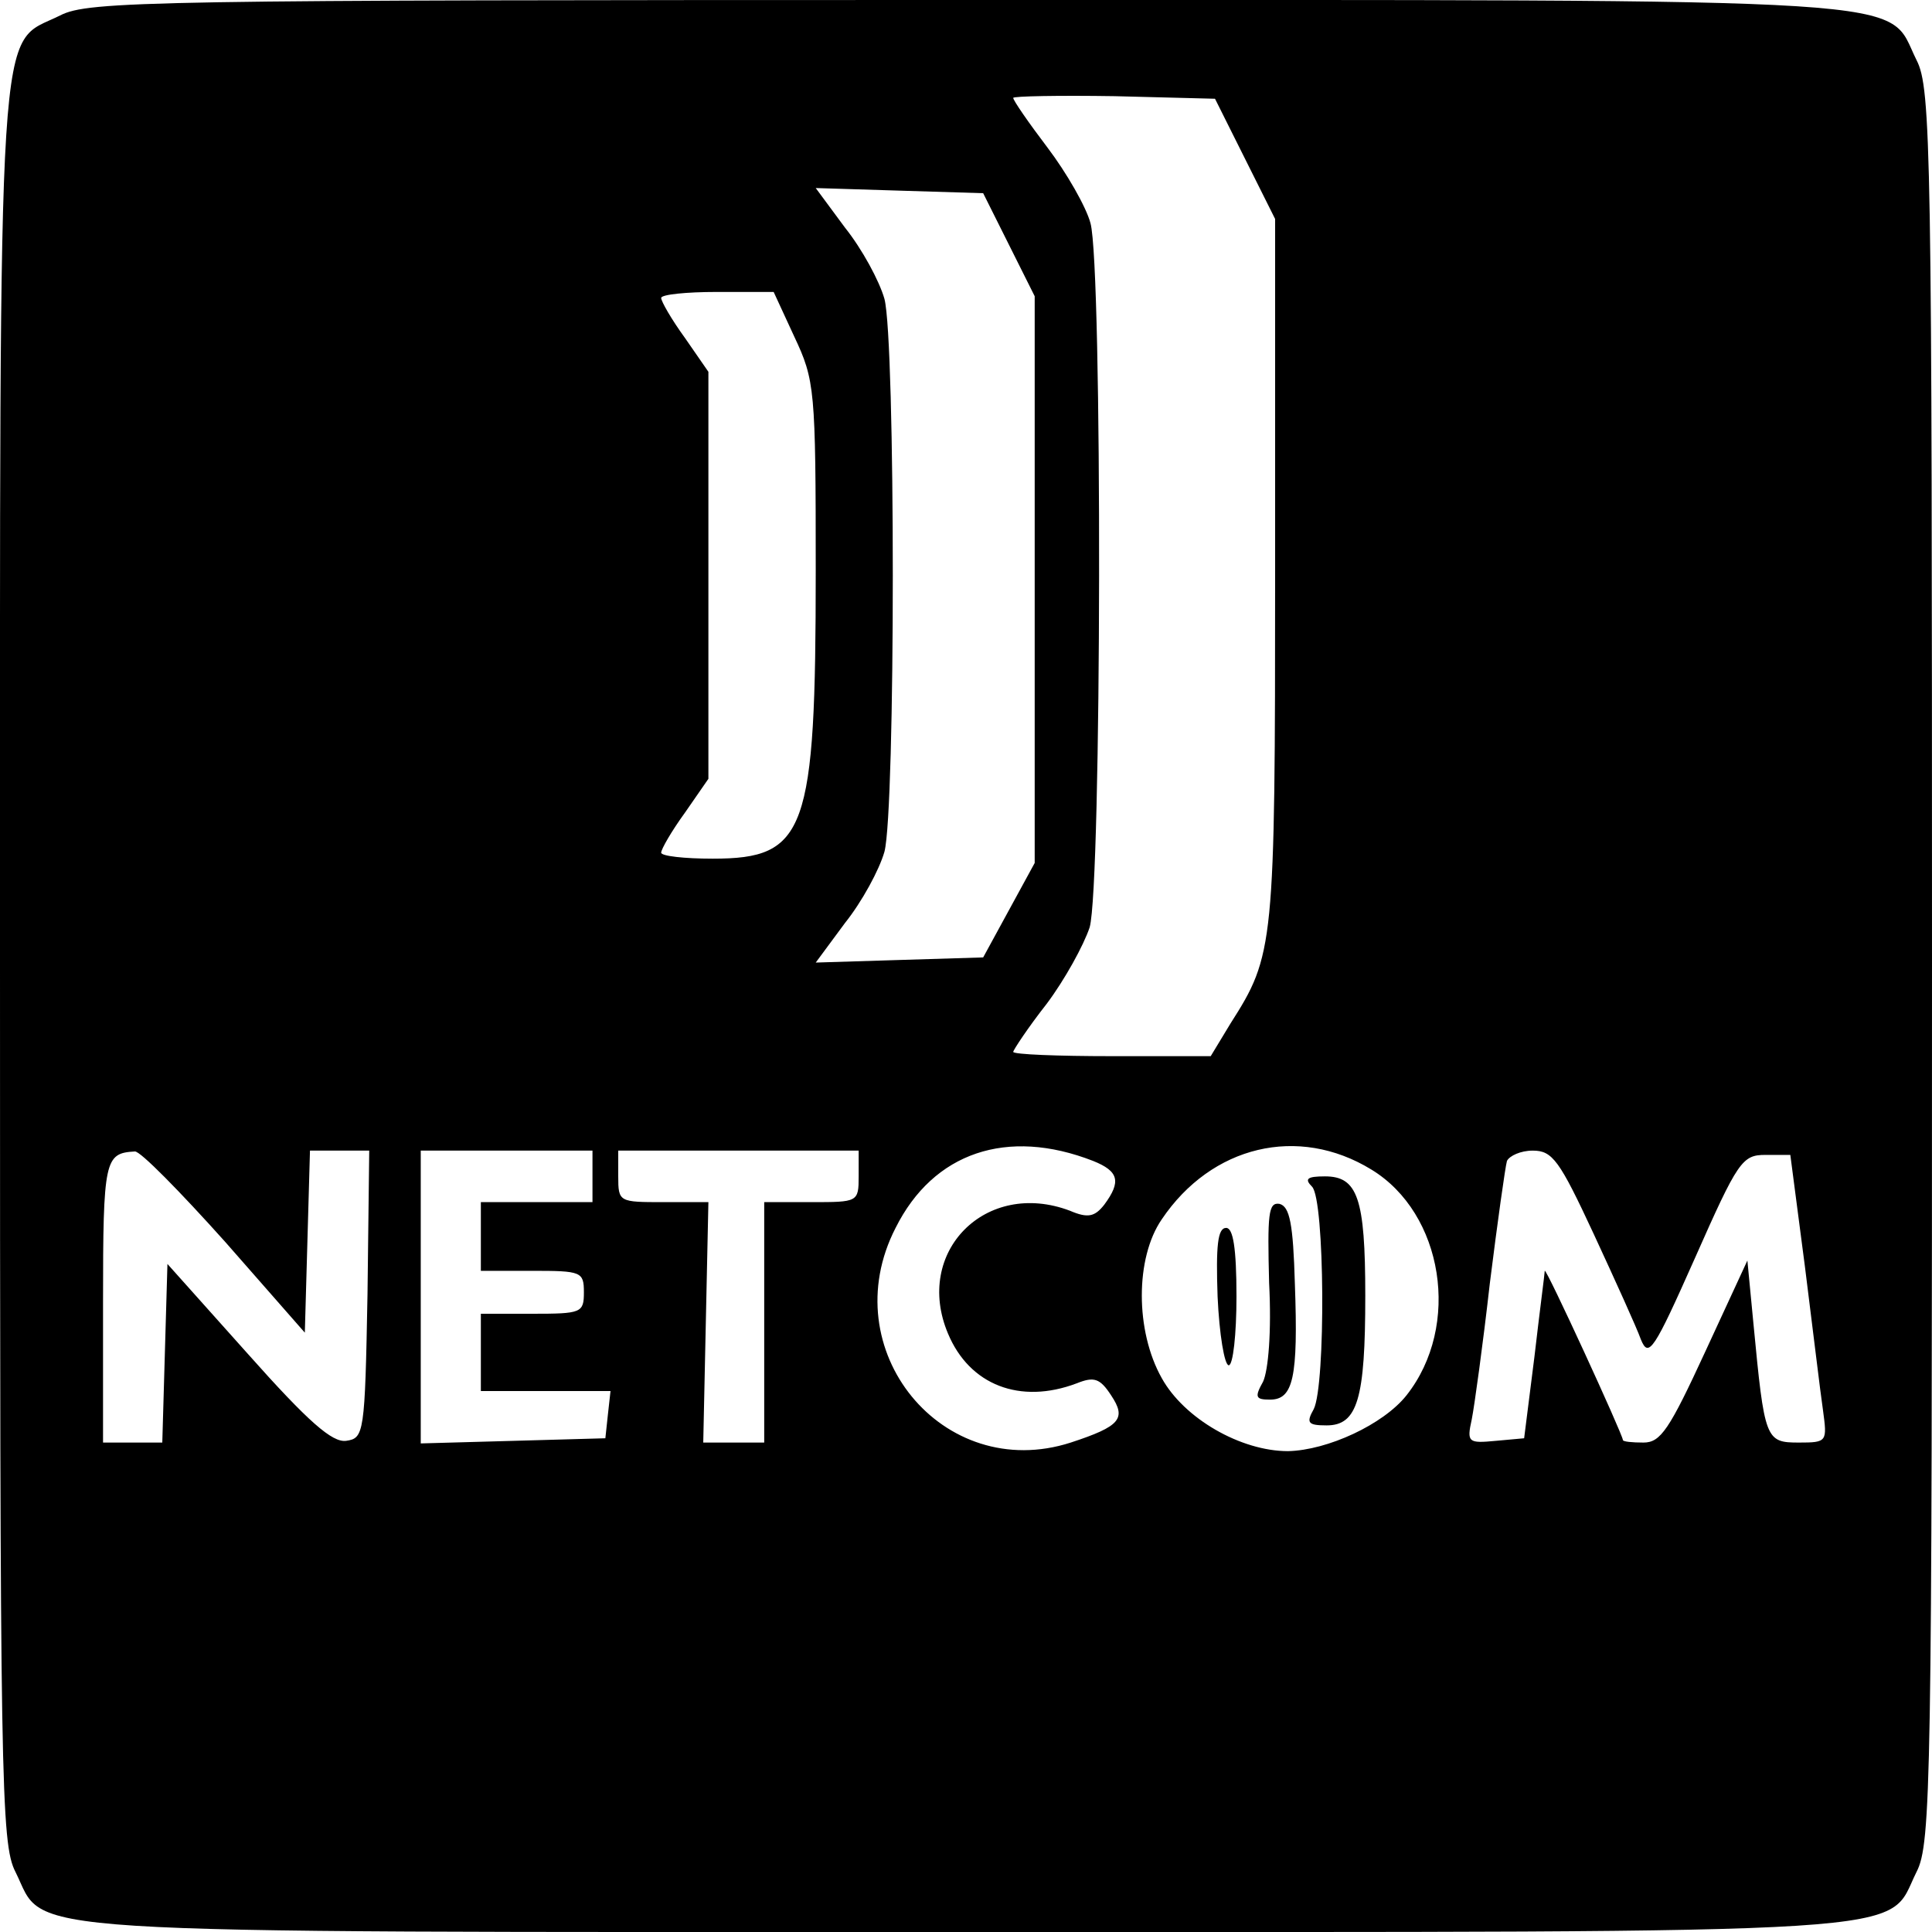
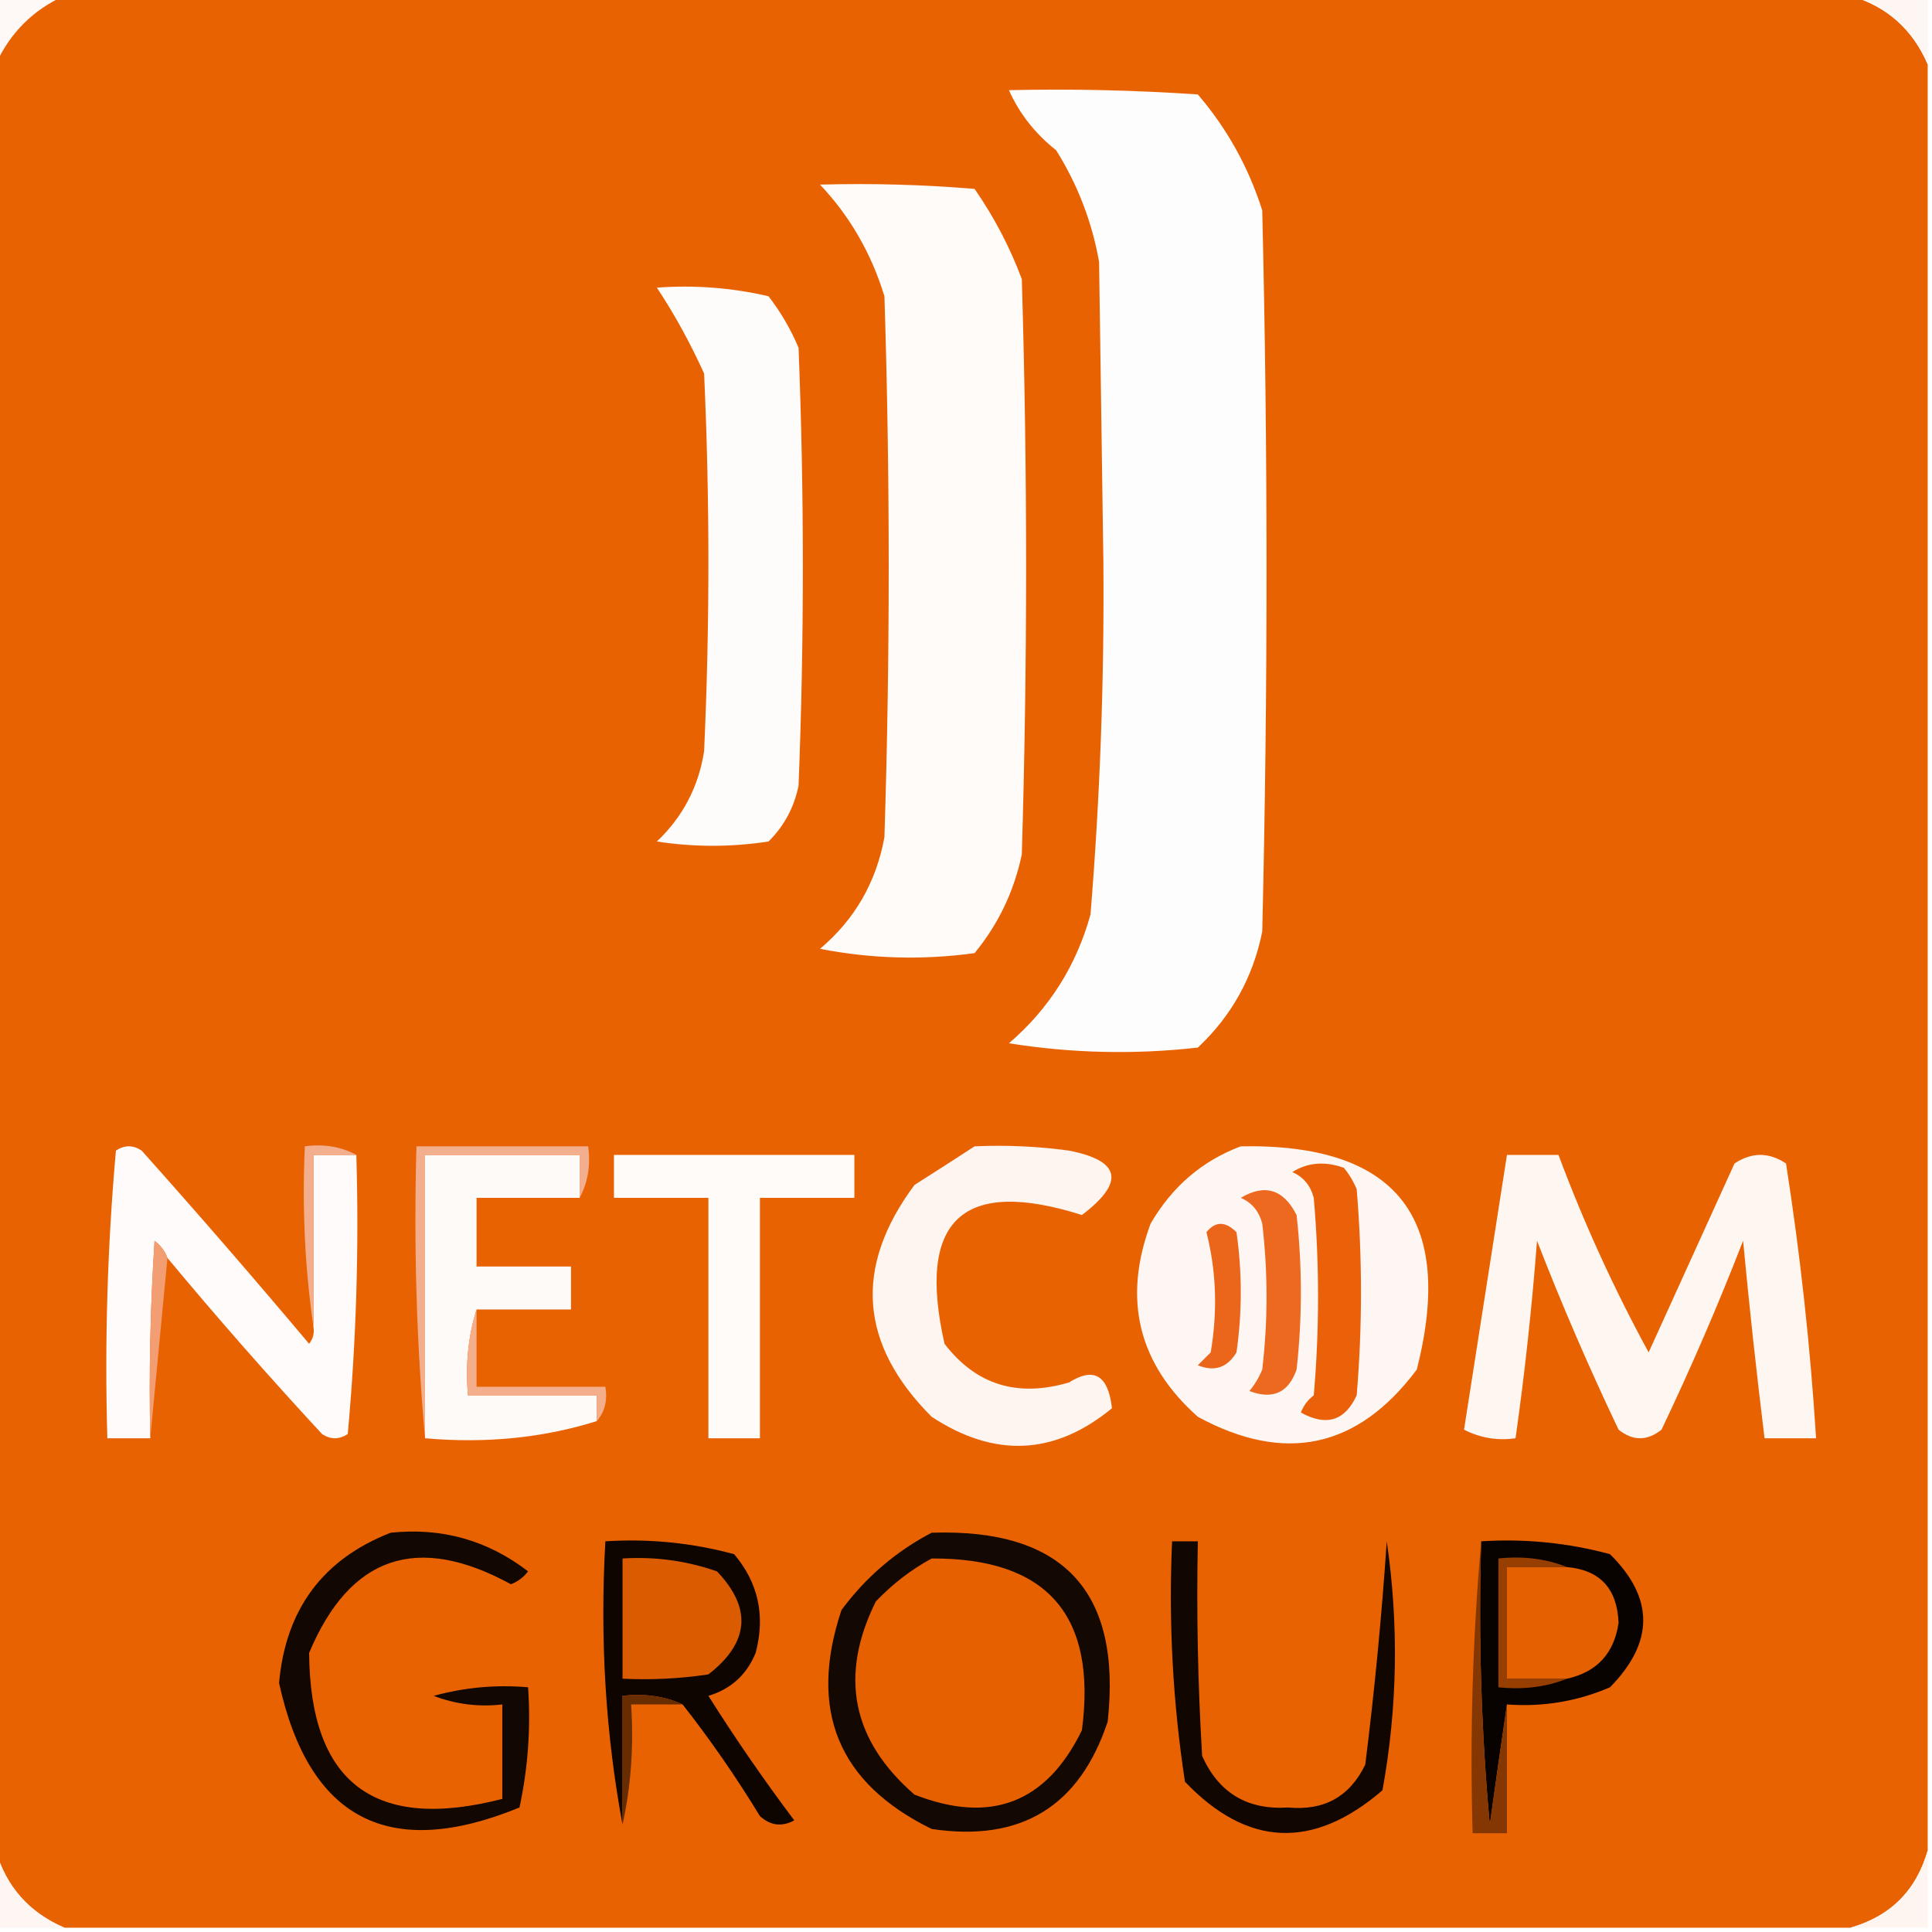
- <svg xmlns="http://www.w3.org/2000/svg" version="1.0" width="225pt" height="225pt" viewBox="0 0 225 225" preserveAspectRatio="xMidYMid meet">
-   <g transform="translate(0,225) scale(0.1,-0.1)" fill="#000000" stroke="none">
-     <path d="M70 2232 c-74 -37 -70 33 -70 -1107 0 -951 1 -1022 18 -1055 37 -74 -33 -70 1107 -70 1140 0 1070 -4 1107 70 17 33 18 104 18 1055 0 951 -1 1022 -18 1055 -37 74 33 70 -1107 70 -951 0 -1022 -1 -1055 -18z m1380 -167 l35 -70 0 -410 c0 -438 -1 -447 -52 -527 l-23 -38 -115 0 c-63 0 -115 2 -115 5 0 2 17 28 39 56 21 28 43 68 50 89 14 48 15 769 1 820 -5 19 -28 59 -50 88 -22 29 -40 55 -40 58 0 2 53 3 118 2 l117 -3 35 -70z m-275 -100 l30 -60 0 -330 0 -330 -30 -55 -30 -55 -98 -3 -97 -3 34 46 c20 25 40 62 46 83 13 49 13 595 0 644 -6 21 -26 58 -46 83 l-34 46 97 -3 98 -3 30 -60z m-250 -107 c24 -51 25 -61 25 -273 0 -304 -11 -335 -120 -335 -33 0 -60 3 -60 7 0 4 12 25 28 47 l27 39 0 237 0 237 -27 39 c-16 22 -28 43 -28 47 0 4 29 7 65 7 l66 0 24 -52z m348 -960 c30 -12 33 -24 13 -51 -11 -14 -19 -16 -40 -7 -98 37 -182 -48 -142 -143 25 -60 84 -83 150 -58 20 8 27 6 40 -14 18 -27 11 -36 -47 -55 -149 -48 -277 108 -204 250 44 88 130 117 230 78z m324 -10 c84 -51 105 -182 41 -263 -27 -34 -92 -64 -138 -65 -55 0 -121 38 -147 85 -31 55 -31 140 0 185 58 86 159 110 244 58z m-1335 -84 l93 -106 3 106 3 106 35 0 34 0 -2 -167 c-3 -163 -4 -168 -25 -171 -16 -2 -43 21 -115 102 l-93 104 -3 -104 -3 -104 -34 0 -35 0 0 164 c0 166 2 173 37 175 6 1 53 -47 105 -105z m428 76 l0 -30 -65 0 -65 0 0 -40 0 -40 60 0 c57 0 60 -1 60 -25 0 -24 -3 -25 -60 -25 l-60 0 0 -45 0 -45 76 0 75 0 -3 -27 -3 -28 -107 -3 -108 -3 0 171 0 170 100 0 100 0 0 -30z m310 0 c0 -30 -1 -30 -55 -30 l-55 0 0 -140 0 -140 -36 0 -35 0 3 140 3 140 -52 0 c-52 0 -53 0 -53 30 l0 30 140 0 140 0 0 -30z m856 -67 c25 -54 50 -109 55 -123 9 -22 15 -13 63 95 50 113 55 120 82 120 l29 0 17 -130 c9 -71 18 -147 21 -167 5 -37 5 -38 -28 -38 -39 0 -40 3 -53 139 l-7 73 -49 -106 c-42 -91 -52 -106 -72 -106 -13 0 -24 1 -24 3 0 6 -90 202 -91 197 0 -3 -6 -48 -12 -100 l-12 -95 -33 -3 c-32 -3 -34 -2 -28 25 3 15 13 87 21 158 9 72 18 136 20 143 3 6 16 12 30 12 23 0 31 -11 71 -97z" />
-     <path d="M1528 868 c15 -15 16 -231 2 -259 -9 -16 -7 -19 15 -19 36 0 45 31 45 151 0 114 -9 139 -47 139 -21 0 -24 -3 -15 -12z" />
-     <path d="M1478 756 c3 -57 -1 -102 -7 -115 -10 -18 -9 -21 8 -21 27 0 33 25 29 135 -2 70 -6 90 -18 93 -13 2 -14 -12 -12 -92z" />
-     <path d="M1418 740 c2 -44 8 -80 13 -80 5 0 9 36 9 80 0 57 -4 80 -12 80 -10 0 -12 -21 -10 -80z" />
+ <svg xmlns="http://www.w3.org/2000/svg" version="1.1" width="225px" height="225px" style="shape-rendering:geometricPrecision; text-rendering:geometricPrecision; image-rendering:optimizeQuality; fill-rule:evenodd; clip-rule:evenodd">
+   <g>
+     <path style="opacity:1" fill="#fef8f6" d="M -0.5,-0.5 C 2.167,-0.5 4.833,-0.5 7.5,-0.5C 3.833,1.167 1.167,3.833 -0.5,7.5C -0.5,4.833 -0.5,2.167 -0.5,-0.5 Z" />
+   </g>
+   <g>
+     <path style="opacity:1" fill="#e96202" d="M 7.5,-0.5 C 76.833,-0.5 146.167,-0.5 215.5,-0.5C 219.742,0.741 222.742,3.408 224.5,7.5C 224.5,76.833 224.5,146.167 224.5,215.5C 223.167,220.167 220.167,223.167 215.5,224.5C 146.167,224.5 76.833,224.5 7.5,224.5C 3.408,222.742 0.741,219.742 -0.5,215.5C -0.5,146.167 -0.5,76.833 -0.5,7.5C 1.167,3.833 3.833,1.167 7.5,-0.5 Z" />
+   </g>
+   <g>
+     <path style="opacity:1" fill="#fef6f3" d="M 215.5,-0.5 C 218.5,-0.5 221.5,-0.5 224.5,-0.5C 224.5,2.167 224.5,4.833 224.5,7.5C 222.742,3.408 219.742,0.741 215.5,-0.5 Z" />
+   </g>
+   <g>
+     <path style="opacity:1" fill="#fefdfd" d="M 117.5,10.5 C 124.841,10.334 132.174,10.5 139.5,11C 142.902,14.968 145.402,19.468 147,24.5C 147.667,52.5 147.667,80.5 147,108.5C 145.923,113.823 143.423,118.323 139.5,122C 132.144,122.831 124.811,122.665 117.5,121.5C 122.178,117.481 125.345,112.481 127,106.5C 128.109,92.872 128.609,79.205 128.5,65.5C 128.333,53.833 128.167,42.167 128,30.5C 127.181,25.858 125.514,21.525 123,17.5C 120.546,15.559 118.713,13.225 117.5,10.5 Z" />
+   </g>
+   <g>
+     <path style="opacity:1" fill="#fefbf9" d="M 95.5,21.5 C 101.509,21.334 107.509,21.5 113.5,22C 115.77,25.27 117.604,28.77 119,32.5C 119.667,54.833 119.667,77.167 119,99.5C 118.097,103.805 116.263,107.639 113.5,111C 107.472,111.83 101.472,111.664 95.5,110.5C 99.543,107.083 102.043,102.75 103,97.5C 103.667,76.5 103.667,55.5 103,34.5C 101.475,29.506 98.975,25.172 95.5,21.5 Z" />
+   </g>
+   <g>
+     <path style="opacity:1" fill="#fefcfa" d="M 76.5,33.5 C 80.884,33.174 85.217,33.508 89.5,34.5C 90.919,36.336 92.086,38.336 93,40.5C 93.667,57.5 93.667,74.5 93,91.5C 92.484,94.034 91.317,96.2 89.5,98C 85.167,98.667 80.833,98.667 76.5,98C 79.515,95.137 81.349,91.637 82,87.5C 82.667,72.833 82.667,58.167 82,43.5C 80.396,39.952 78.563,36.618 76.5,33.5 Z" />
+   </g>
+   <g>
+     <path style="opacity:1" fill="#fef5f0" d="M 113.5,133.5 C 117.182,133.335 120.848,133.501 124.5,134C 130.534,135.182 131.034,137.682 126,141.5C 112.075,137.088 106.742,142.088 110,156.5C 113.655,161.275 118.488,162.775 124.5,161C 127.4,159.164 129.067,160.164 129.5,164C 122.841,169.49 115.841,169.823 108.5,165C 100.068,156.553 99.402,147.553 106.5,138C 108.898,136.476 111.231,134.976 113.5,133.5 Z" />
+   </g>
+   <g>
+     <path style="opacity:1" fill="#fef6f2" d="M 144.5,133.5 C 162.657,133.163 169.491,141.829 165,159.5C 158.133,168.674 149.633,170.507 139.5,165C 132.557,158.818 130.724,151.318 134,142.5C 136.505,138.189 140.005,135.189 144.5,133.5 Z" />
+   </g>
+   <g>
+     <path style="opacity:1" fill="#fefbfa" d="M 36.5,154.5 C 36.5,147.833 36.5,141.167 36.5,134.5C 38.167,134.5 39.833,134.5 41.5,134.5C 41.82,145.415 41.487,156.248 40.5,167C 39.5,167.667 38.5,167.667 37.5,167C 31.291,160.295 25.291,153.462 19.5,146.5C 19.217,145.711 18.717,145.044 18,144.5C 17.5,152.159 17.334,159.826 17.5,167.5C 15.833,167.5 14.167,167.5 12.5,167.5C 12.179,156.252 12.513,145.085 13.5,134C 14.5,133.333 15.5,133.333 16.5,134C 23.118,141.407 29.618,148.907 36,156.5C 36.464,155.906 36.631,155.239 36.5,154.5 Z" />
+   </g>
+   <g>
+     <path style="opacity:1" fill="#fefaf8" d="M 67.5,139.5 C 63.5,139.5 59.5,139.5 55.5,139.5C 55.5,142.167 55.5,144.833 55.5,147.5C 59.167,147.5 62.833,147.5 66.5,147.5C 66.5,149.167 66.5,150.833 66.5,152.5C 62.833,152.5 59.167,152.5 55.5,152.5C 54.521,155.625 54.187,158.958 54.5,162.5C 59.5,162.5 64.5,162.5 69.5,162.5C 69.5,163.5 69.5,164.5 69.5,165.5C 63.25,167.459 56.584,168.126 49.5,167.5C 49.5,156.5 49.5,145.5 49.5,134.5C 55.5,134.5 61.5,134.5 67.5,134.5C 67.5,136.167 67.5,137.833 67.5,139.5 Z" />
+   </g>
+   <g>
+     <path style="opacity:1" fill="#fefbf9" d="M 71.5,134.5 C 80.833,134.5 90.167,134.5 99.5,134.5C 99.5,136.167 99.5,137.833 99.5,139.5C 95.833,139.5 92.167,139.5 88.5,139.5C 88.5,148.833 88.5,158.167 88.5,167.5C 86.5,167.5 84.5,167.5 82.5,167.5C 82.5,158.167 82.5,148.833 82.5,139.5C 78.833,139.5 75.167,139.5 71.5,139.5C 71.5,137.833 71.5,136.167 71.5,134.5 Z" />
+   </g>
+   <g>
+     <path style="opacity:1" fill="#fef6f1" d="M 175.5,134.5 C 177.5,134.5 179.5,134.5 181.5,134.5C 184.451,142.403 187.951,150.07 192,157.5C 195.333,150.167 198.667,142.833 202,135.5C 204,134.167 206,134.167 208,135.5C 209.661,146.119 210.827,156.785 211.5,167.5C 209.5,167.5 207.5,167.5 205.5,167.5C 204.558,159.855 203.725,152.189 203,144.5C 200.109,151.95 196.942,159.283 193.5,166.5C 191.833,167.833 190.167,167.833 188.5,166.5C 185.058,159.283 181.891,151.95 179,144.5C 178.412,152.203 177.579,159.87 176.5,167.5C 174.396,167.799 172.396,167.466 170.5,166.5C 172.167,155.829 173.834,145.163 175.5,134.5 Z" />
+   </g>
+   <g>
+     <path style="opacity:1" fill="#f3ae8d" d="M 41.5,134.5 C 39.833,134.5 38.167,134.5 36.5,134.5C 36.5,141.167 36.5,147.833 36.5,154.5C 35.509,147.687 35.175,140.687 35.5,133.5C 37.735,133.205 39.735,133.539 41.5,134.5 Z" />
+   </g>
+   <g>
+     <path style="opacity:1" fill="#f3ae8d" d="M 67.5,139.5 C 67.5,137.833 67.5,136.167 67.5,134.5C 61.5,134.5 55.5,134.5 49.5,134.5C 49.5,145.5 49.5,156.5 49.5,167.5C 48.505,156.346 48.172,145.012 48.5,133.5C 55.167,133.5 61.833,133.5 68.5,133.5C 68.795,135.735 68.461,137.735 67.5,139.5 Z" />
+   </g>
+   <g>
+     <path style="opacity:1" fill="#ea610a" d="M 150.5,136.5 C 152.288,135.378 154.288,135.211 156.5,136C 157.126,136.75 157.626,137.584 158,138.5C 158.667,146.5 158.667,154.5 158,162.5C 156.62,165.481 154.454,166.147 151.5,164.5C 151.808,163.692 152.308,163.025 153,162.5C 153.667,154.833 153.667,147.167 153,139.5C 152.623,138.058 151.79,137.058 150.5,136.5 Z" />
+   </g>
+   <g>
+     <path style="opacity:1" fill="#ec691f" d="M 144.5,139.5 C 147.308,137.833 149.475,138.5 151,141.5C 151.667,147.5 151.667,153.5 151,159.5C 150.051,162.2 148.217,163.033 145.5,162C 146.126,161.25 146.626,160.416 147,159.5C 147.667,153.833 147.667,148.167 147,142.5C 146.623,141.058 145.79,140.058 144.5,139.5 Z" />
+   </g>
+   <g>
+     <path style="opacity:1" fill="#eb651b" d="M 140.5,143.5 C 141.542,142.209 142.708,142.209 144,143.5C 144.667,148.167 144.667,152.833 144,157.5C 142.933,159.283 141.433,159.783 139.5,159C 140,158.5 140.5,158 141,157.5C 141.815,152.648 141.648,147.981 140.5,143.5 Z" />
+   </g>
+   <g>
+     <path style="opacity:1" fill="#f29e72" d="M 19.5,146.5 C 18.833,153.5 18.167,160.5 17.5,167.5C 17.334,159.826 17.5,152.159 18,144.5C 18.717,145.044 19.217,145.711 19.5,146.5 Z" />
+   </g>
+   <g>
+     <path style="opacity:1" fill="#f4ae8c" d="M 55.5,152.5 C 55.5,155.5 55.5,158.5 55.5,161.5C 60.5,161.5 65.5,161.5 70.5,161.5C 70.768,163.099 70.434,164.432 69.5,165.5C 69.5,164.5 69.5,163.5 69.5,162.5C 64.5,162.5 59.5,162.5 54.5,162.5C 54.187,158.958 54.521,155.625 55.5,152.5 Z" />
+   </g>
+   <g>
+     <path style="opacity:1" fill="#120701" d="M 45.5,178.5 C 51.456,177.875 56.789,179.375 61.5,183C 60.975,183.692 60.308,184.192 59.5,184.5C 48.575,178.53 40.741,181.197 36,192.5C 36.116,207.661 43.616,213.327 58.5,209.5C 58.5,205.833 58.5,202.167 58.5,198.5C 55.753,198.813 53.087,198.48 50.5,197.5C 54.107,196.511 57.774,196.177 61.5,196.5C 61.827,201.214 61.493,205.88 60.5,210.5C 45.316,216.727 35.983,211.894 32.5,196C 33.268,187.413 37.602,181.579 45.5,178.5 Z" />
+   </g>
+   <g>
+     <path style="opacity:1" fill="#0e0501" d="M 79.5,198.5 C 77.393,197.532 75.059,197.198 72.5,197.5C 72.5,202.5 72.5,207.5 72.5,212.5C 70.523,201.884 69.856,190.884 70.5,179.5C 75.599,179.175 80.599,179.675 85.5,181C 88.318,184.338 89.151,188.171 88,192.5C 86.96,195.04 85.126,196.707 82.5,197.5C 85.638,202.471 88.972,207.304 92.5,212C 91.056,212.781 89.723,212.614 88.5,211.5C 85.737,206.963 82.737,202.63 79.5,198.5 Z" />
+   </g>
+   <g>
+     <path style="opacity:1" fill="#140802" d="M 108.5,178.5 C 123.827,177.992 130.66,185.325 129,200.5C 125.725,210.392 118.891,214.558 108.5,213C 97.605,207.666 94.105,199.166 98,187.5C 100.84,183.673 104.34,180.673 108.5,178.5 Z" />
+   </g>
+   <g>
+     <path style="opacity:1" fill="#120601" d="M 136.5,179.5 C 137.5,179.5 138.5,179.5 139.5,179.5C 139.334,187.84 139.5,196.173 140,204.5C 141.935,208.802 145.268,210.802 150,210.5C 154.2,210.902 157.2,209.235 159,205.5C 160.079,196.888 160.912,188.221 161.5,179.5C 162.92,189.224 162.754,198.891 161,208.5C 152.927,215.444 145.261,215.111 138,207.5C 136.583,198.248 136.083,188.915 136.5,179.5 Z" />
+   </g>
+   <g>
+     <path style="opacity:1" fill="#080201" d="M 172.5,179.5 C 177.599,179.175 182.599,179.675 187.5,181C 192.659,186.091 192.659,191.258 187.5,196.5C 183.675,198.145 179.675,198.812 175.5,198.5C 174.834,203.017 174.167,207.683 173.5,212.5C 172.501,201.52 172.168,190.52 172.5,179.5 Z" />
+   </g>
+   <g>
+     <path style="opacity:1" fill="#e66000" d="M 108.5,181.5 C 121.929,181.433 127.762,188.099 126,201.5C 121.871,209.976 115.371,212.476 106.5,209C 99.203,202.662 97.703,195.162 102,186.5C 103.965,184.45 106.132,182.783 108.5,181.5 Z" />
+   </g>
+   <g>
+     <path style="opacity:1" fill="#973f01" d="M 182.5,182.5 C 180.167,182.5 177.833,182.5 175.5,182.5C 175.5,186.833 175.5,191.167 175.5,195.5C 177.833,195.5 180.167,195.5 182.5,195.5C 180.052,196.473 177.385,196.806 174.5,196.5C 174.5,191.5 174.5,186.5 174.5,181.5C 177.385,181.194 180.052,181.527 182.5,182.5 Z" />
+   </g>
+   <g>
+     <path style="opacity:1" fill="#da5b00" d="M 72.5,181.5 C 76.273,181.263 79.94,181.763 83.5,183C 87.601,187.294 87.268,191.294 82.5,195C 79.183,195.498 75.85,195.665 72.5,195.5C 72.5,190.833 72.5,186.167 72.5,181.5 Z" />
+   </g>
+   <g>
+     <path style="opacity:1" fill="#e56000" d="M 182.5,182.5 C 186.345,182.848 188.345,185.015 188.5,189C 187.975,192.562 185.975,194.728 182.5,195.5C 180.167,195.5 177.833,195.5 175.5,195.5C 175.5,191.167 175.5,186.833 175.5,182.5C 177.833,182.5 180.167,182.5 182.5,182.5 Z" />
+   </g>
+   <g>
+     <path style="opacity:1" fill="#682c01" d="M 79.5,198.5 C 77.5,198.5 75.5,198.5 73.5,198.5C 73.82,203.363 73.486,208.03 72.5,212.5C 72.5,207.5 72.5,202.5 72.5,197.5C 75.059,197.198 77.393,197.532 79.5,198.5 Z" />
+   </g>
+   <g>
+     <path style="opacity:1" fill="#843703" d="M 172.5,179.5 C 172.168,190.52 172.501,201.52 173.5,212.5C 174.167,207.683 174.834,203.017 175.5,198.5C 175.5,203.5 175.5,208.5 175.5,213.5C 174.167,213.5 172.833,213.5 171.5,213.5C 171.172,201.988 171.505,190.654 172.5,179.5 Z" />
+   </g>
+   <g>
+     <path style="opacity:1" fill="#fef6f3" d="M -0.5,215.5 C 0.741,219.742 3.408,222.742 7.5,224.5C 4.833,224.5 2.167,224.5 -0.5,224.5C -0.5,221.5 -0.5,218.5 -0.5,215.5 Z" />
+   </g>
+   <g>
+     <path style="opacity:1" fill="#fef4f0" d="M 224.5,215.5 C 224.5,218.5 224.5,221.5 224.5,224.5C 221.5,224.5 218.5,224.5 215.5,224.5C 220.167,223.167 223.167,220.167 224.5,215.5 Z" />
  </g>
</svg>
